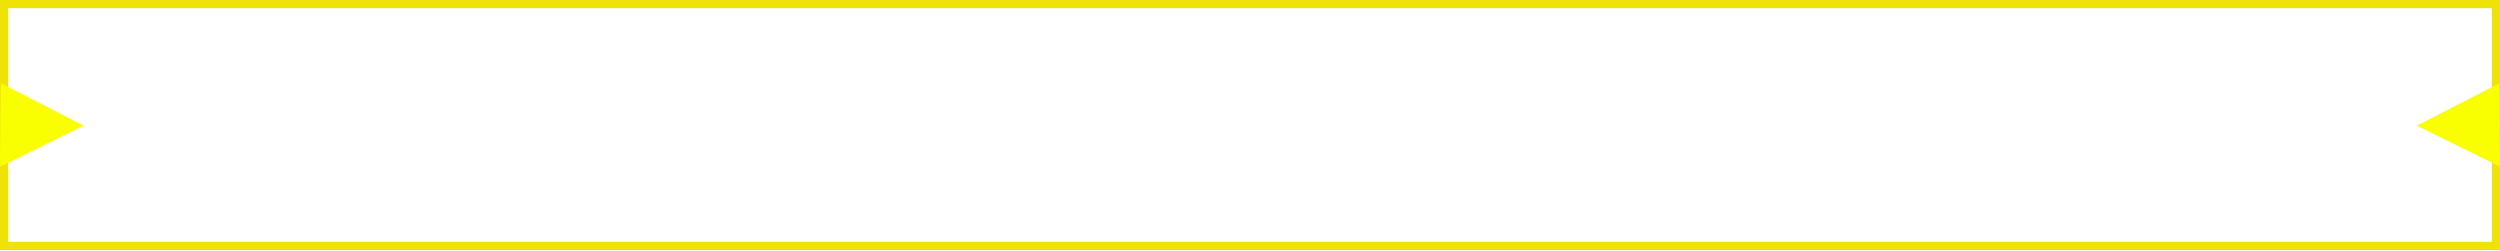
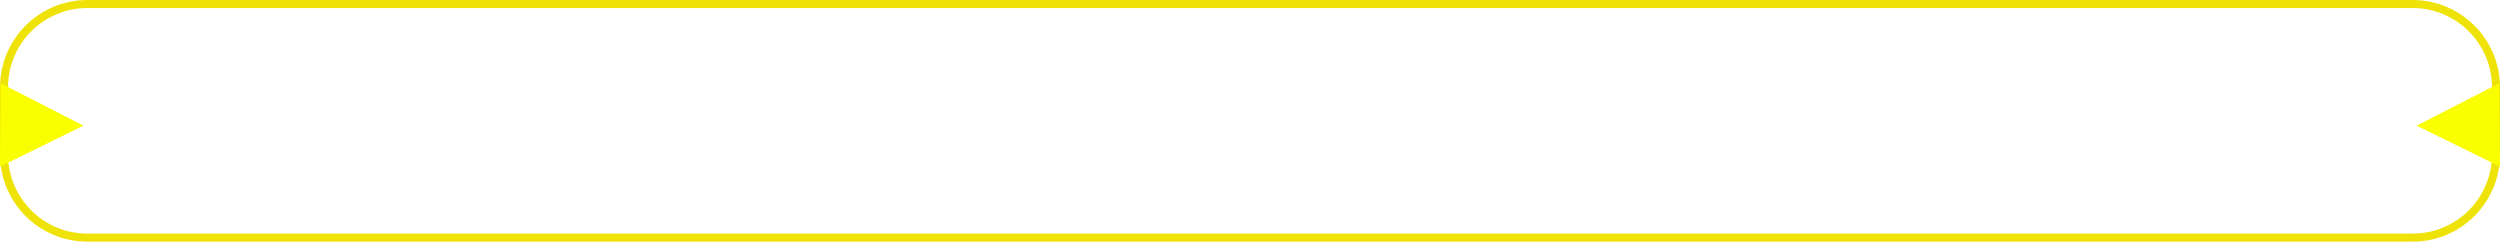
<svg xmlns="http://www.w3.org/2000/svg" xmlns:xlink="http://www.w3.org/1999/xlink" width="300" height="30" id="svg3015" version="1.1">
  <defs id="defs3017">
    <linearGradient id="linearGradient3029">
      <stop style="stop-color:#561d98;stop-opacity:1;" offset="0" id="stop3031" />
      <stop id="stop3807" offset="0.5" style="stop-color:#1c98a2;stop-opacity:1;" />
      <stop style="stop-color:#331d98;stop-opacity:1;" offset="1" id="stop3033" />
    </linearGradient>
    <linearGradient xlink:href="#linearGradient3029" id="linearGradient3805" x1="0" y1="64" x2="0" y2="34" gradientUnits="userSpaceOnUse" />
+     <linearGradient xlink:href="#linearGradient3029" id="linearGradient3903" gradientUnits="userSpaceOnUse" gradientTransform="matrix(0.9935774,0,0,0.9044632,0.4739869,3.72224)" x1="0" y1="64" x2="0" y2="34" />
  </defs>
  <g id="layer1" transform="translate(0,-34)" style="display:none">
-     <rect style="fill:url(#linearGradient3805);fill-opacity:1;stroke:none" id="rect3027" width="300" height="30" x="0" y="34" />
+     <rect style="fill:url(#linearGradient3903);fill-opacity:1;stroke:#1e1d00;stroke-width:0.948;stroke-opacity:1" id="rect3027" width="299.052" height="28.052" x="0.474" y="34.474" ry="9.351" />
  </g>
  <g id="layer3" style="display:none">
    <text xml:space="preserve" style="font-size:28.848px;font-style:normal;font-weight:normal;line-height:125%;letter-spacing:0px;word-spacing:0px;fill:#b8baff;fill-opacity:1;stroke:none;display:inline;font-family:Sans" x="77.33" y="25.325" id="text3023">
      <tspan id="tspan3025" x="77.33" y="25.325">New Game</tspan>
    </text>
  </g>
  <g id="layer2" style="display:none">
    <text id="text3813" y="22.642" x="100.136" style="font-size:28.848px;font-style:normal;font-weight:normal;line-height:125%;letter-spacing:0px;word-spacing:0px;fill:#b8baff;fill-opacity:1;stroke:none;display:inline;font-family:Sans" xml:space="preserve">
      <tspan y="22.642" x="100.136" id="tspan3815">Options</tspan>
    </text>
  </g>
  <g id="layer4" style="display:none">
    <flowRoot transform="translate(0,-34)" xml:space="preserve" style="font-size:28.848px;font-style:normal;font-variant:normal;font-weight:normal;font-stretch:normal;text-align:center;line-height:125%;letter-spacing:0px;word-spacing:0px;writing-mode:lr-tb;text-anchor:middle;fill:#b8baff;fill-opacity:1;stroke:none;display:inline;font-family:Sans;-inkscape-font-specification:Sans" id="flowRoot3826">
      <flowRegion id="flowRegion3828">
        <use x="0" y="0" xlink:href="#rect3027" id="use3830" width="300" height="30" />
      </flowRegion>
      <flowPara id="flowPara3832">Quit</flowPara>
    </flowRoot>
  </g>
-   <g id="layer5">
-     <rect style="fill:none;stroke:#efe207;stroke-width:0.982;stroke-opacity:1" id="rect3847" width="299.018" height="29.018" x="0.491" y="0.491" />
+   <g id="layer5" style="display:inline">
+     <rect style="fill:none;stroke:#efe207;stroke-width:0.965;stroke-opacity:1" id="rect3847" width="299.035" height="28.035" x="0.483" y="0.483" ry="10" />
    <path style="fill:#faff00;fill-opacity:1;stroke:none" id="path3849" d="m 15.394,-5.084 -60.99,34.497 0.62,-70.067 z" transform="matrix(0.1639607,0,0,0.1427196,7.476023,15.80216)" />
    <path transform="matrix(-0.1639607,0,0,0.1427196,292.524,15.80216)" d="m 15.394,-5.084 -60.99,34.497 0.62,-70.067 z" id="path3851" style="fill:#faff00;fill-opacity:1;stroke:none" />
  </g>
</svg>
